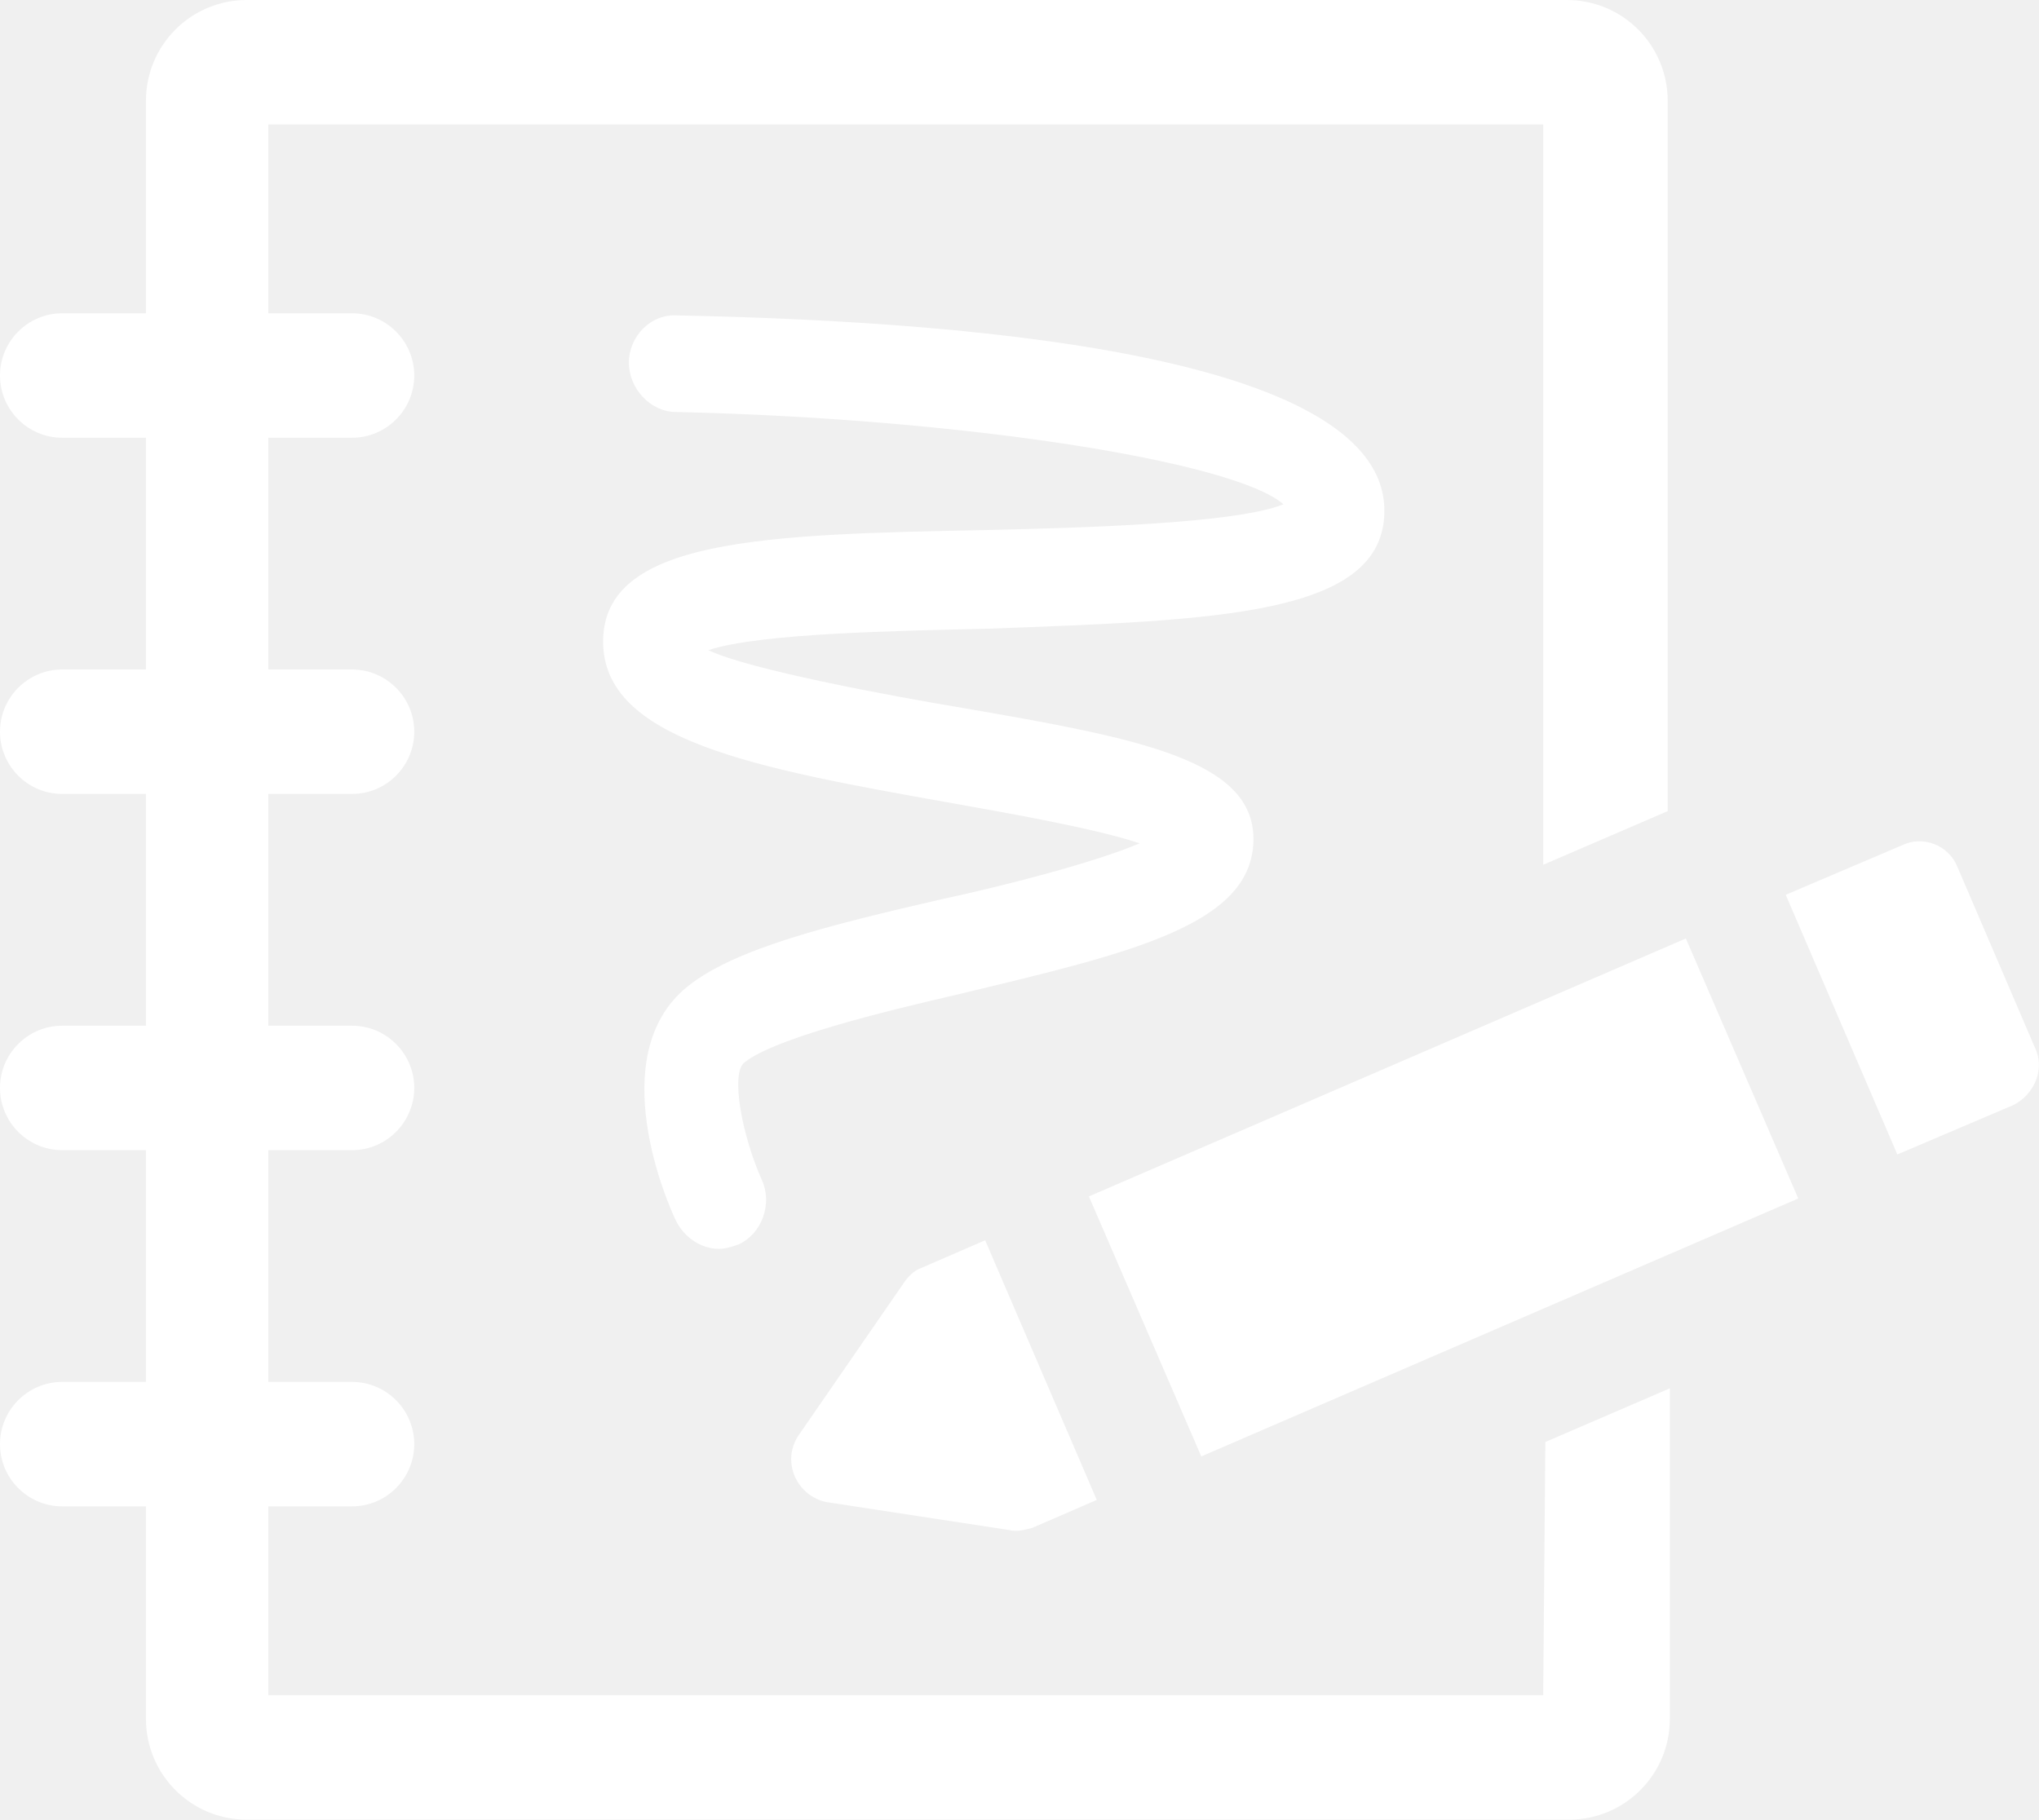
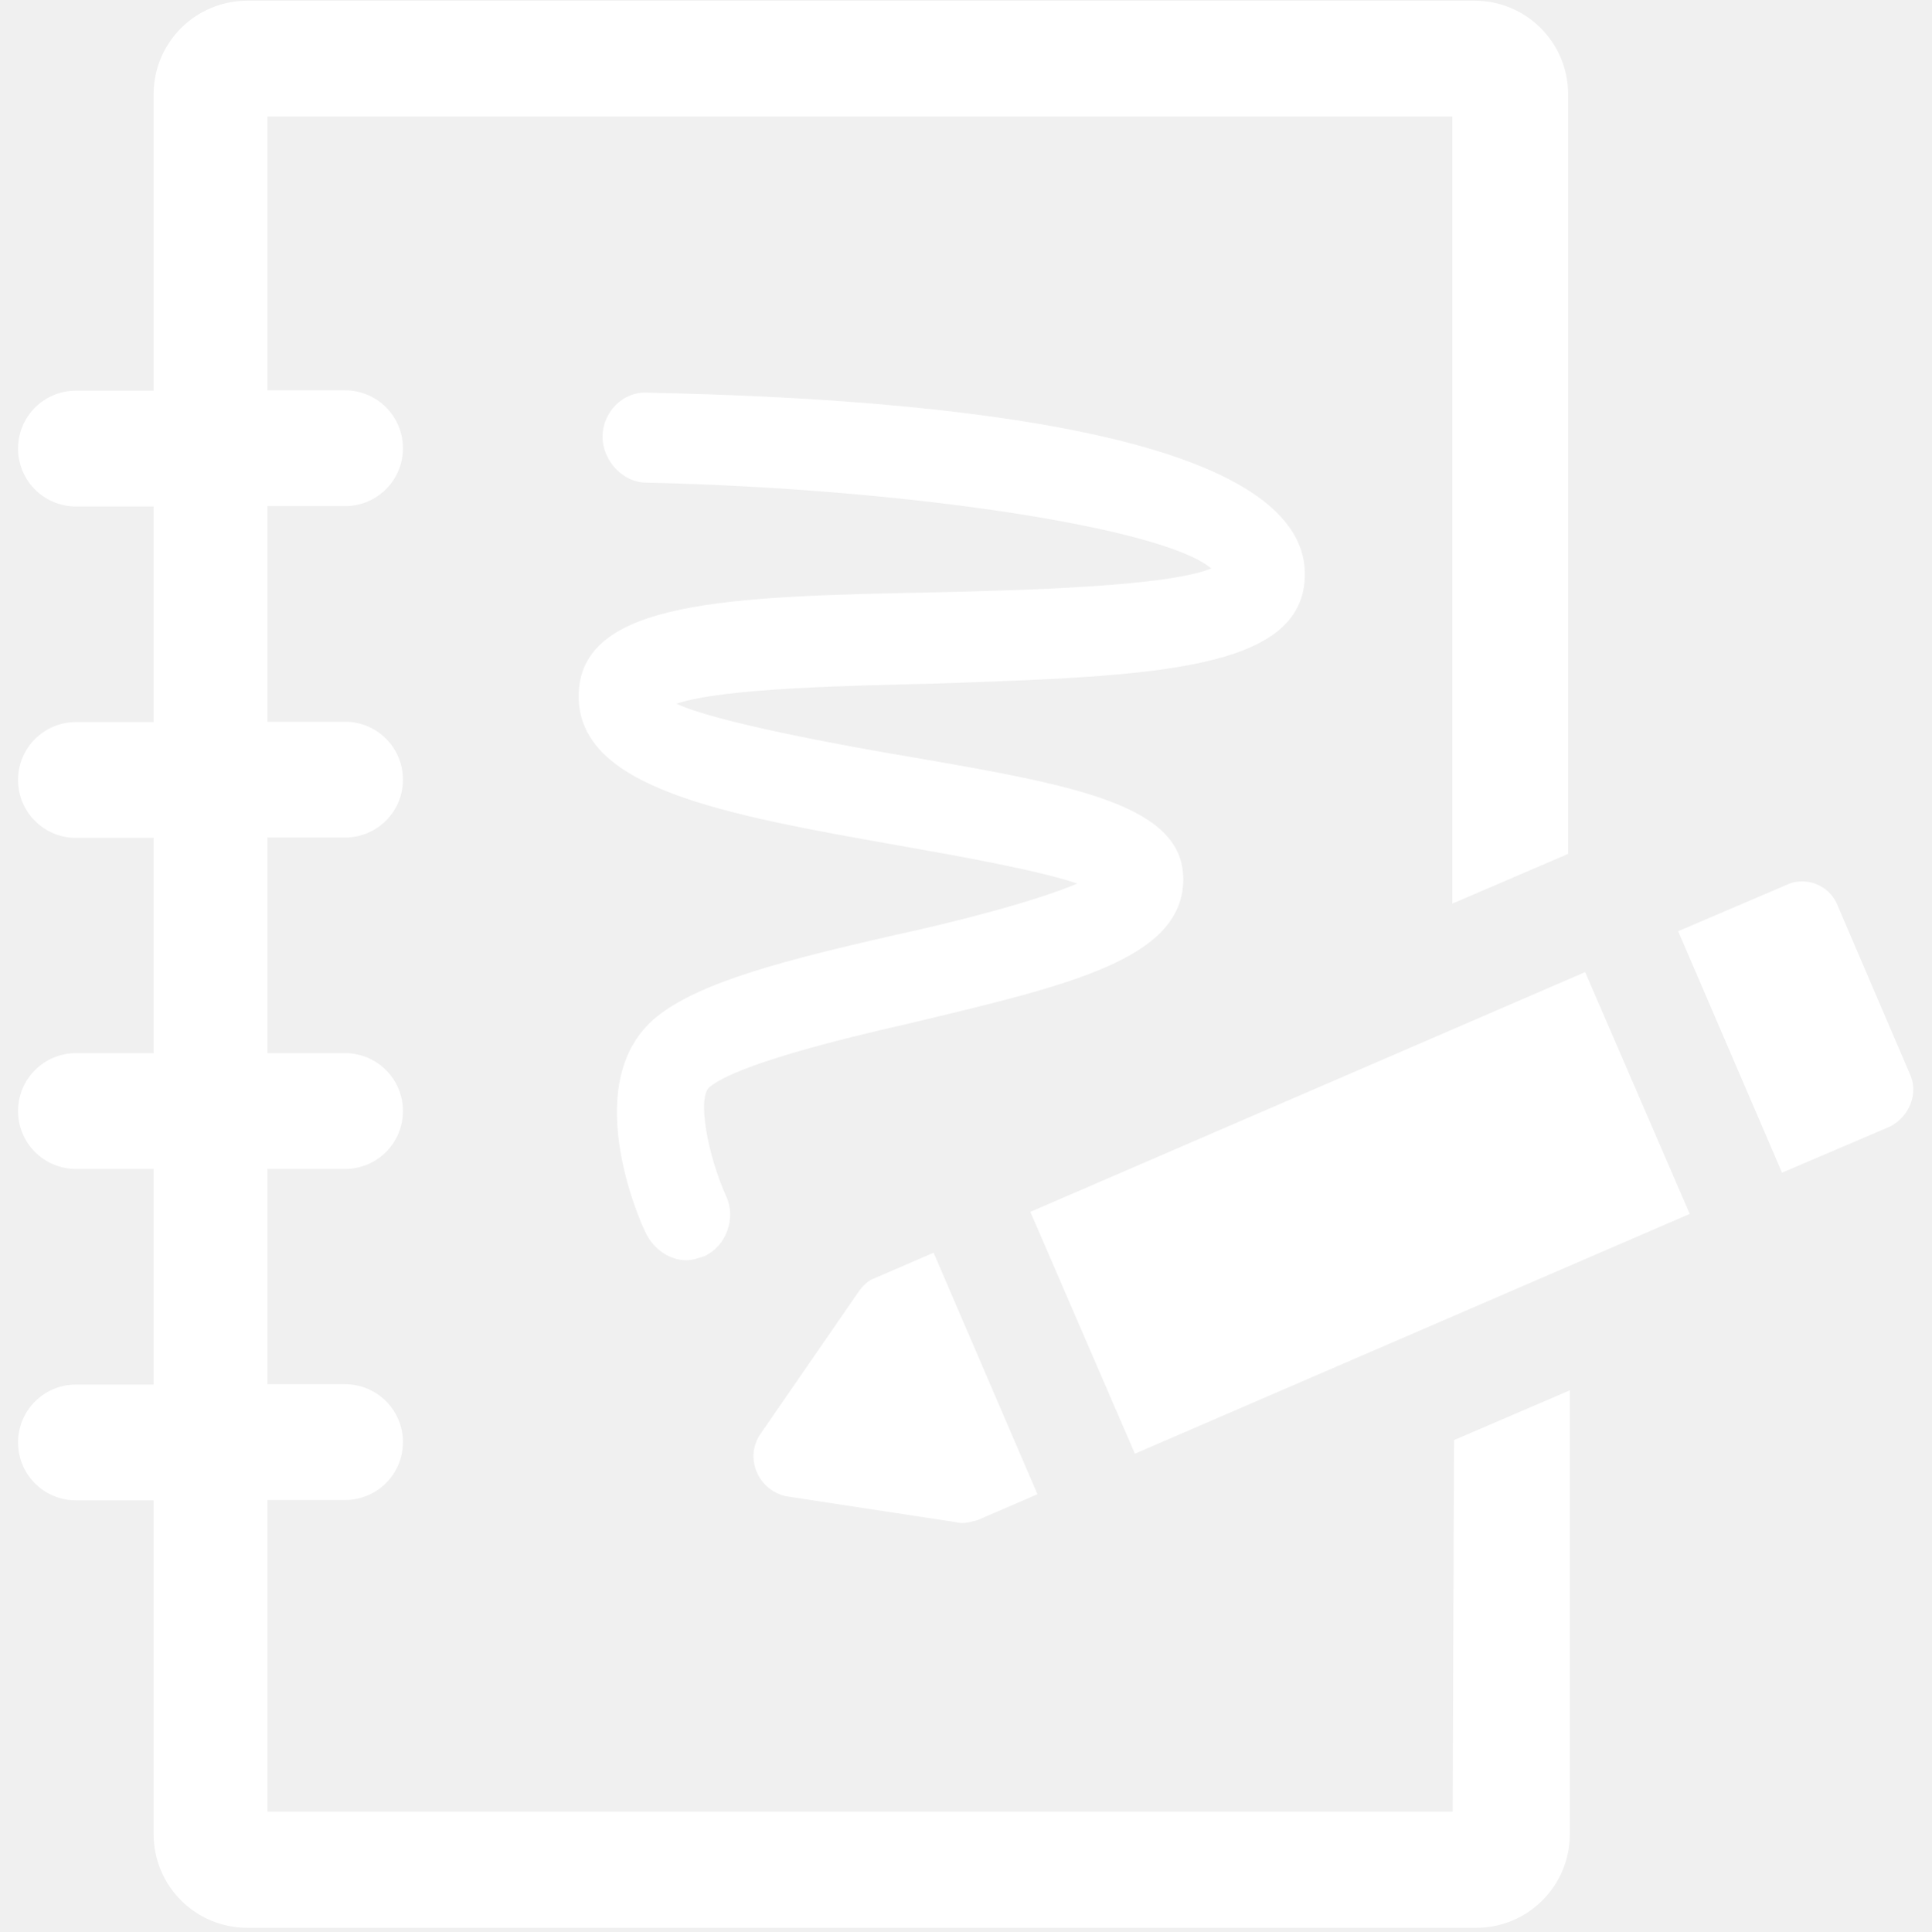
- <svg xmlns="http://www.w3.org/2000/svg" viewBox="0 0 95 84.8" width="95" height="84.8">
+ <svg xmlns="http://www.w3.org/2000/svg" id="Layer_1" viewBox="0 0 567 567" width="567" height="567">
  <style>.st0{fill:#fff}</style>
-   <g id="Layer_1">
-     <path d="M71.9 79H12.5v-8.8h3.9c1.6 0 2.9-1.3 2.9-2.9s-1.3-2.9-2.9-2.9h-3.9V53.6h3.9c1.6 0 2.9-1.3 2.9-2.9 0-1.6-1.3-2.9-2.9-2.9h-3.9V37h3.9c1.6 0 2.9-1.3 2.9-2.9 0-1.6-1.3-2.9-2.9-2.9h-3.9V20.4h3.9c1.6 0 2.9-1.3 2.9-2.9s-1.3-2.9-2.9-2.9h-3.9V5.8h59.4v34.5l5.8-2.5V4.7C77.7 2.1 75.6 0 73 0H11.5C8.9 0 6.8 2.1 6.8 4.7v9.9H2.9c-1.6 0-2.9 1.3-2.9 2.9s1.3 2.9 2.9 2.9h3.9v10.8H2.9c-1.6 0-2.9 1.3-2.9 2.9C0 35.7 1.3 37 2.9 37h3.9v10.8H2.9c-1.6 0-2.9 1.3-2.9 2.9 0 1.6 1.3 2.9 2.9 2.9h3.9v10.8H2.9c-1.6 0-2.9 1.3-2.9 2.9s1.3 2.9 2.9 2.9h3.9v9.9c0 2.6 2.1 4.7 4.7 4.7h61.6c2.6 0 4.7-2.1 4.7-4.7V64.7L72 67.2 71.9 79z" class="st0" />
-     <path d="M52.1 49.2h30.3v13.2H52.1z" class="st0" transform="rotate(-23.373 67.263 55.782)" />
-     <path d="M42.1 59.8l-4.9 7.1c-.8 1.2-.1 2.8 1.3 3.1l8.5 1.3c.4.1.7 0 1.1-.1l3-1.3-5.2-12.1-3 1.3c-.3.1-.6.4-.8.7zm52.7-11l-3.6-8.4c-.4-1-1.6-1.5-2.6-1l-5.4 2.3 5.2 12.1 5.4-2.3c1-.5 1.5-1.7 1-2.7zm-30.3-25c0-7-17.9-8.8-32.9-9.1-1.3-.1-2.3 1-2.3 2.2s1 2.3 2.2 2.3c13.4.3 26 2.3 28.3 4.3-2.2.9-9.4 1.1-13.8 1.2-10.4.2-17.9.4-17.9 5.2 0 4.6 7.1 5.9 16.1 7.5 2.8.5 6.8 1.2 8.9 1.9-2.1.9-6.4 2-9.2 2.6-5.2 1.2-9.7 2.3-11.9 4.1-3.9 3.2-.9 10.1-.5 10.9s1.2 1.3 2 1.3c.3 0 .6-.1.9-.2 1.1-.5 1.6-1.9 1.1-3-.9-2-1.5-5-.8-5.5 1.4-1.1 6.2-2.3 10.1-3.2 7.9-1.9 13.6-3.2 13.6-7.2 0-3.7-5.4-4.7-13.5-6.1-3.6-.6-10-1.8-11.9-2.7 2.4-.8 8.9-.9 13-1 10.7-.4 18.5-.6 18.5-5.5z" class="st0" />
-   </g>
+   <path d="M426.5 531.9h-348v-91.5h22.8c9.4 0 17-7.6 17-17s-7.6-17-17-17H78.5v-63.2h22.8c9.4 0 17-7.6 17-17s-7.6-17-17-17H78.5v-63.3h22.8c9.4 0 17-7.6 17-17s-7.6-17-17-17H78.5v-63.3h22.8c9.4 0 17-7.6 17-17s-7.6-17-17-17H78.5V34.2h347.9v231.1l34-14.6v-223c0-15.2-12.3-27.5-27.5-27.5H72.7C57.4.2 45.1 12.5 45.1 27.7v87H22.3c-9.4 0-17 7.6-17 17s7.6 17 17 17h22.8V212H22.3c-9.4 0-17 7.6-17 17s7.6 17 17 17h22.8v63.2H22.3c-9.4 0-17 7.6-17 17s7.6 17 17 17h22.8v63.3H22.3c-9.4 0-17 7.6-17 17s7.6 17 17 17h22.8v98c0 15.2 12.3 27.5 27.5 27.5h360.8c15.2 0 27.5-12.3 27.5-27.5V408.2l-34 14.6-.4 109.1z" class="st0" />
+   <path d="M302.5 355.8l162.9-70.4 30.7 71-162.9 70.4-30.7-71zm-50.6 23.7l-28.7 41.6c-4.7 7-.6 16.4 7.6 18.2l49.8 7.6c2.3.6 4.1 0 6.4-.6l17.6-7.6-30.5-70.9-17.6 7.6c-1.7.6-3.4 2.3-4.6 4.1zM560.6 315l-21.1-49.2c-2.3-5.9-9.4-8.8-15.2-5.9l-31.6 13.5 30.5 70.9 31.6-13.5c5.8-2.9 8.7-9.9 5.8-15.8zM383.1 168.6c0-41-104.9-51.5-192.7-53.3-7.6-.6-13.5 5.9-13.5 12.9s5.9 13.5 12.9 13.5c78.5 1.8 152.3 13.5 165.8 25.2-12.9 5.3-55.1 6.4-80.8 7-60.9 1.2-104.9 2.3-104.9 30.5 0 26.9 41.6 34.6 94.3 43.9 16.4 2.9 39.8 7 52.1 11.1-12.3 5.3-37.5 11.7-53.9 15.2-30.5 7-56.8 13.5-69.7 24-22.8 18.7-5.3 59.2-2.9 63.8s7 7.6 11.7 7.6c1.8 0 3.5-.6 5.3-1.2 6.4-2.9 9.4-11.1 6.4-17.6-5.3-11.7-8.8-29.3-4.7-32.2 8.2-6.4 36.3-13.5 59.2-18.7 46.3-11.1 79.7-18.7 79.7-42.2 0-21.7-31.6-27.5-79.1-35.7-21.1-3.5-58.6-10.5-69.7-15.8 14.1-4.7 52.1-5.3 76.1-5.9 62.7-2.2 108.4-3.4 108.4-32.1z" class="st0" />
</svg>
